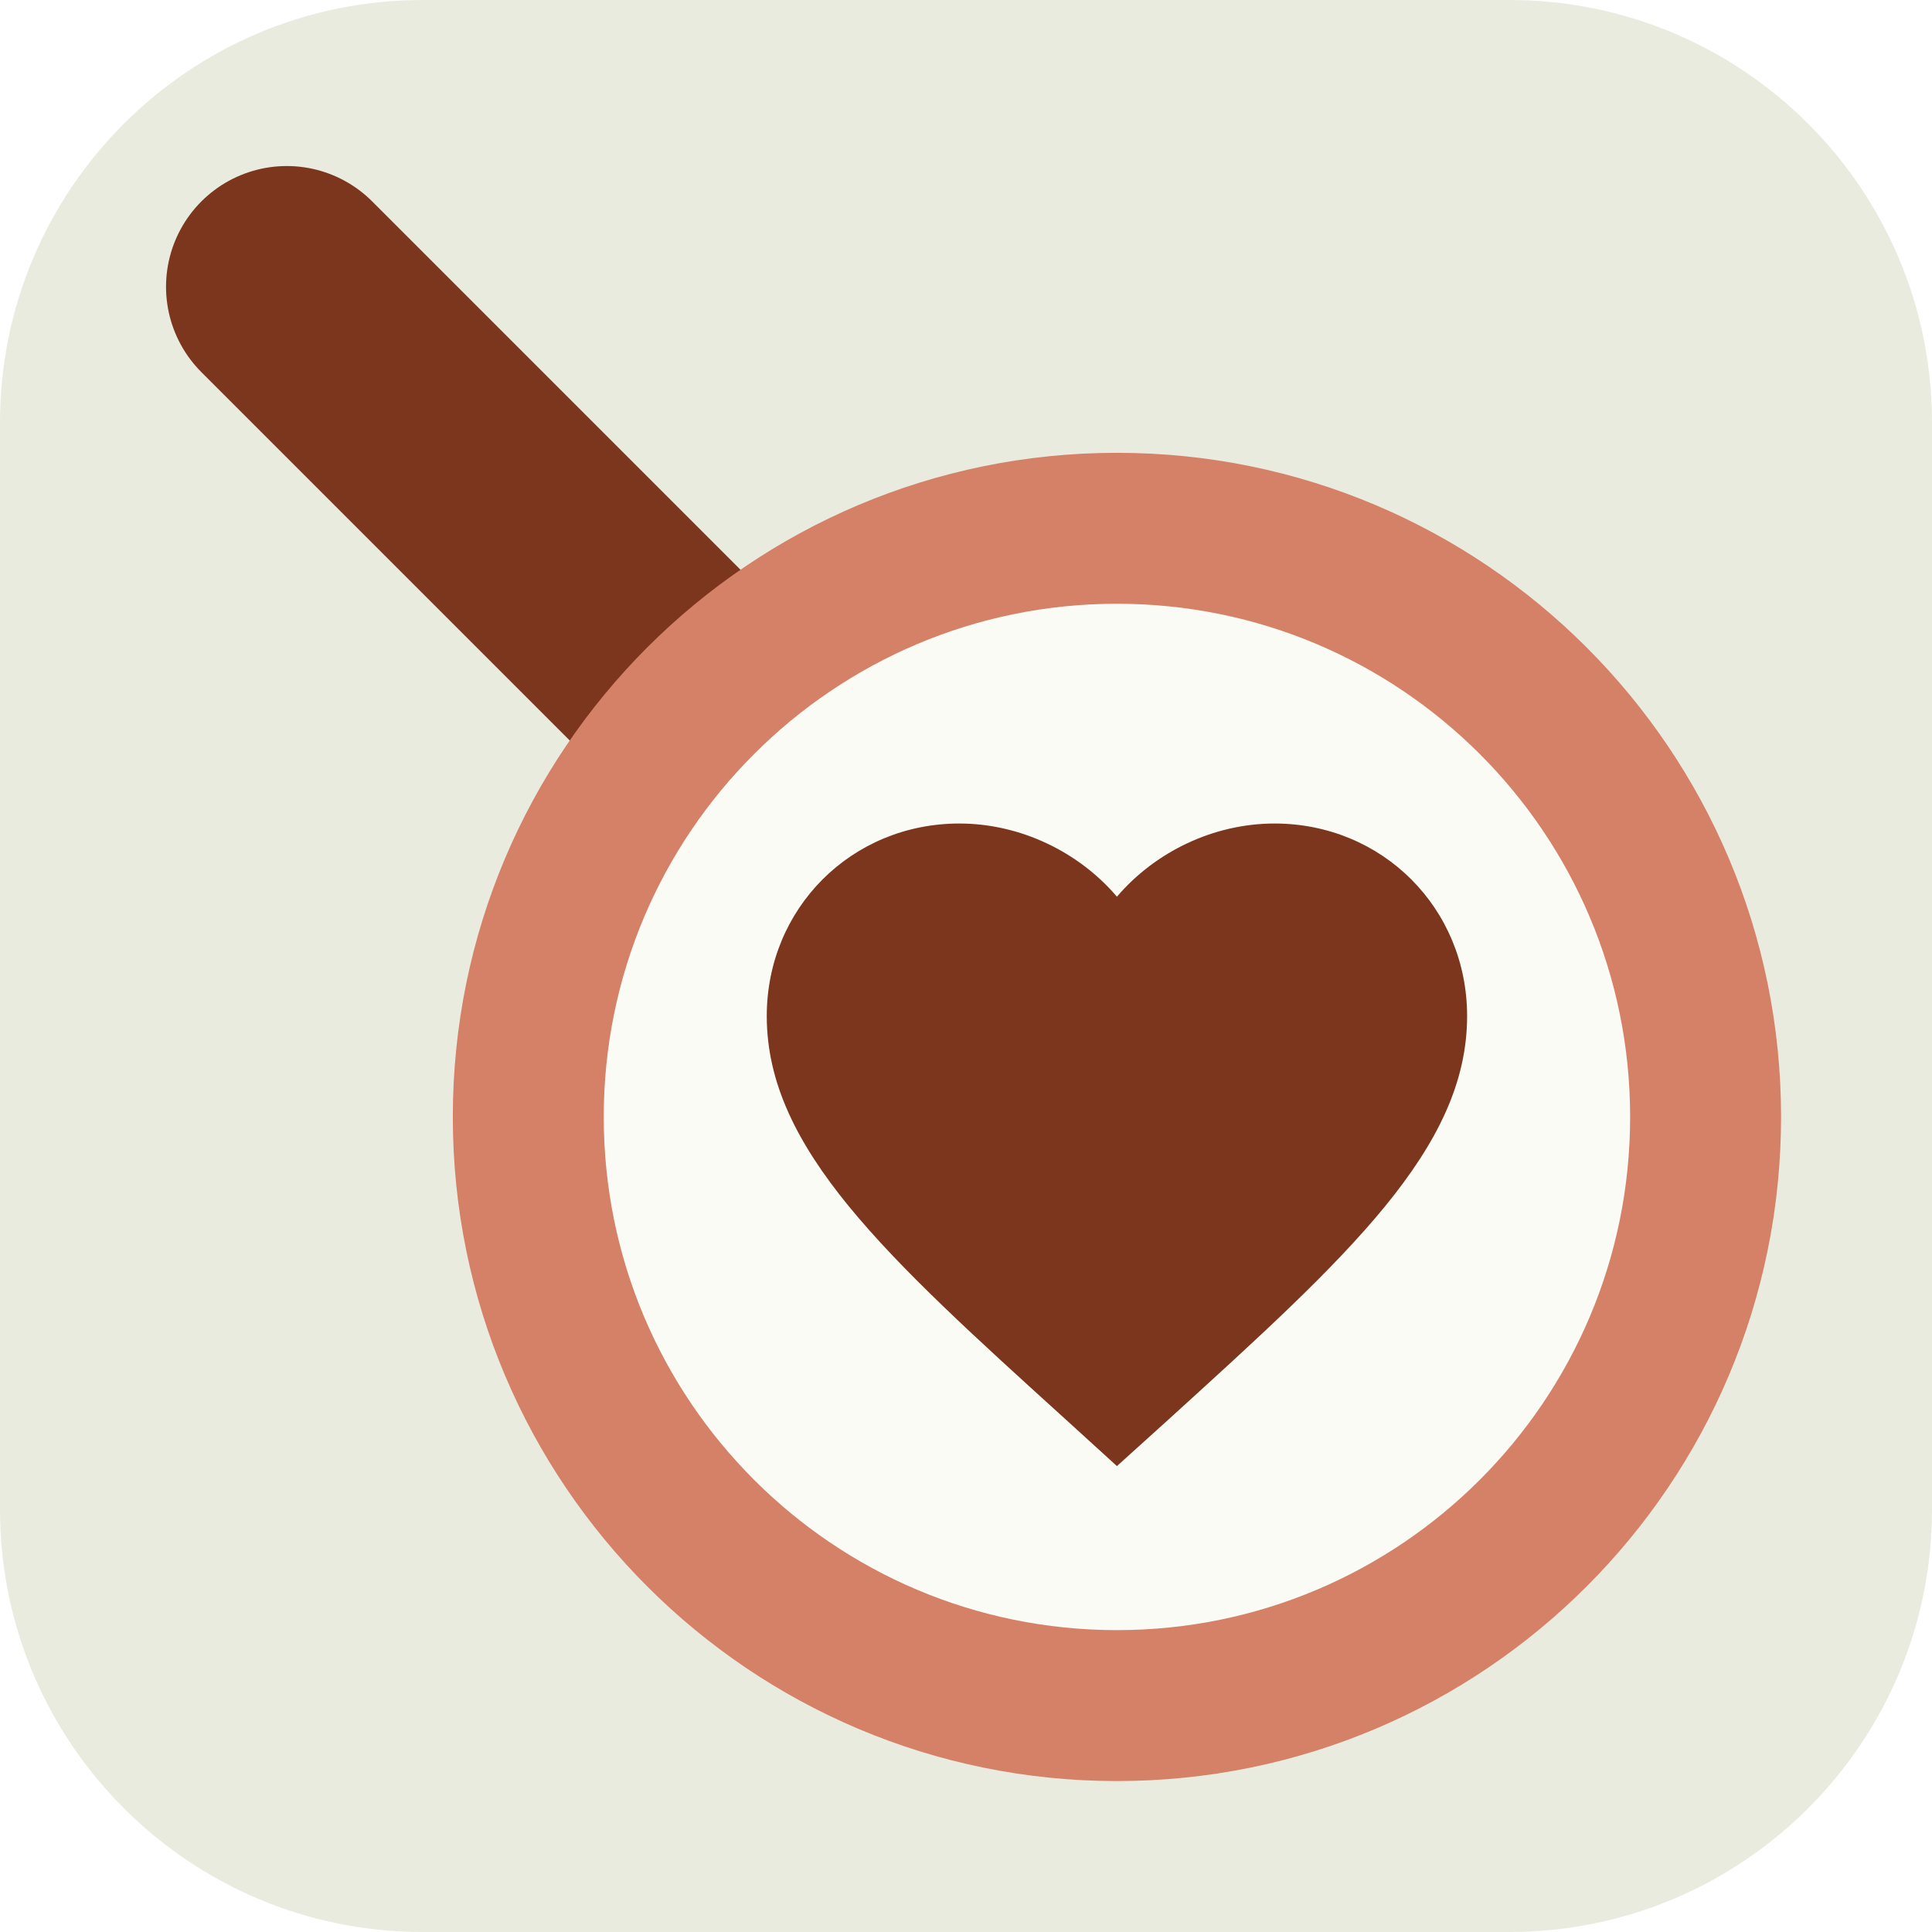
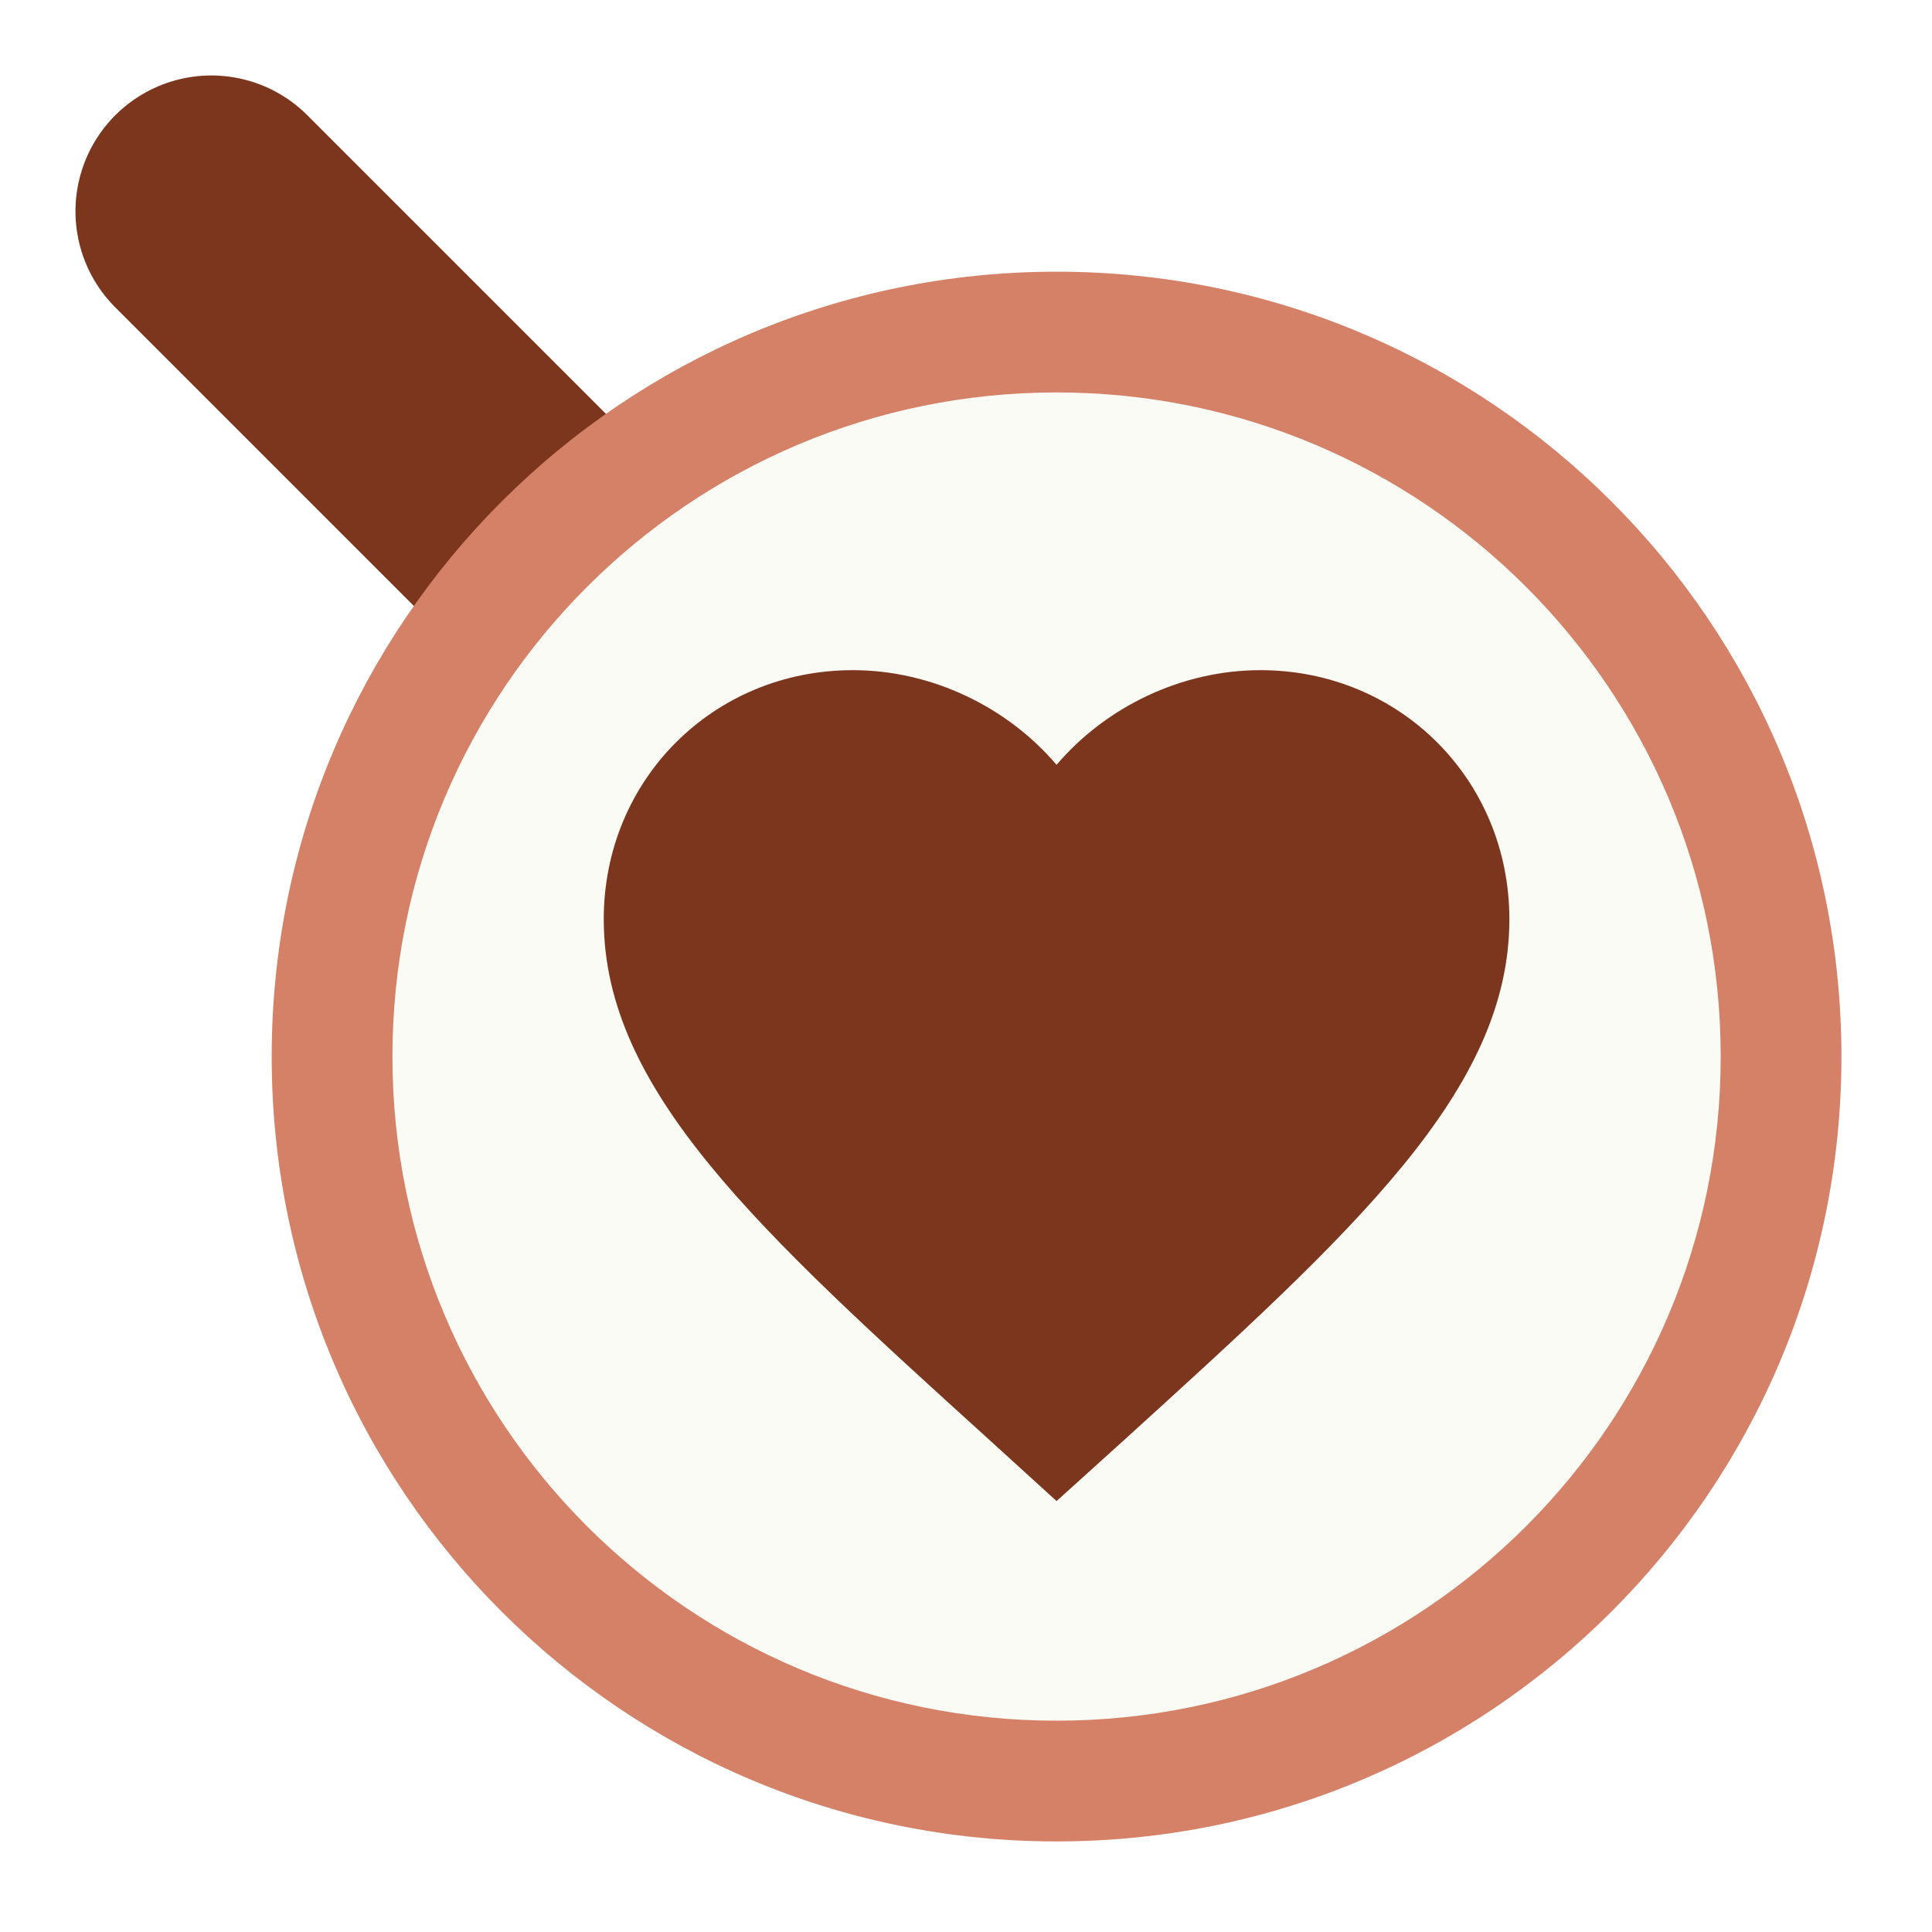
<svg xmlns="http://www.w3.org/2000/svg" viewBox="0 0 32 32">
-   <rect width="32" height="32" rx="7" fill="#EAEBDF" />
-   <line x1="12" y1="12" x2="4.75" y2="4.75" stroke="#7C361D" stroke-width="4" stroke-linecap="round" />
-   <circle cx="18.5" cy="18.5" r="11" fill="#D58167" />
-   <circle cx="18.5" cy="18.5" r="8.5" fill="#FBFBF6" />
-   <path fill="#7C361D" transform="translate(11.54 11.9) scale(.58)" d="M12 21.35l-1.45-1.32C5.4 15.36 2 12.28 2 8.5 2 5.42 4.42 3 7.5 3c1.74 0 3.41.81 4.5 2.09C13.09 3.81 14.76 3 16.5 3 19.58 3 22 5.42 22 8.5c0 3.78-3.4 6.86-8.55 11.54L12 21.35z" />
+   <line x1="12.5" y1="12.5" x2="3.5" y2="3.5" stroke="#7C361D" stroke-width="4.5" stroke-linecap="round" />
+   <circle cx="17.5" cy="17.5" r="13" fill="#D58167" />
+   <circle cx="17.5" cy="17.5" r="11" fill="#FBFBF6" />
+   <path fill="#7C361D" transform="translate(8.5 8.85) scale(.75)" d="M12 21.35l-1.45-1.32C5.4 15.36 2 12.28 2 8.5 2 5.42 4.42 3 7.5 3c1.74 0 3.41.81 4.5 2.09C13.09 3.81 14.76 3 16.5 3 19.58 3 22 5.42 22 8.5c0 3.78-3.4 6.86-8.55 11.54L12 21.35z" />
</svg>
